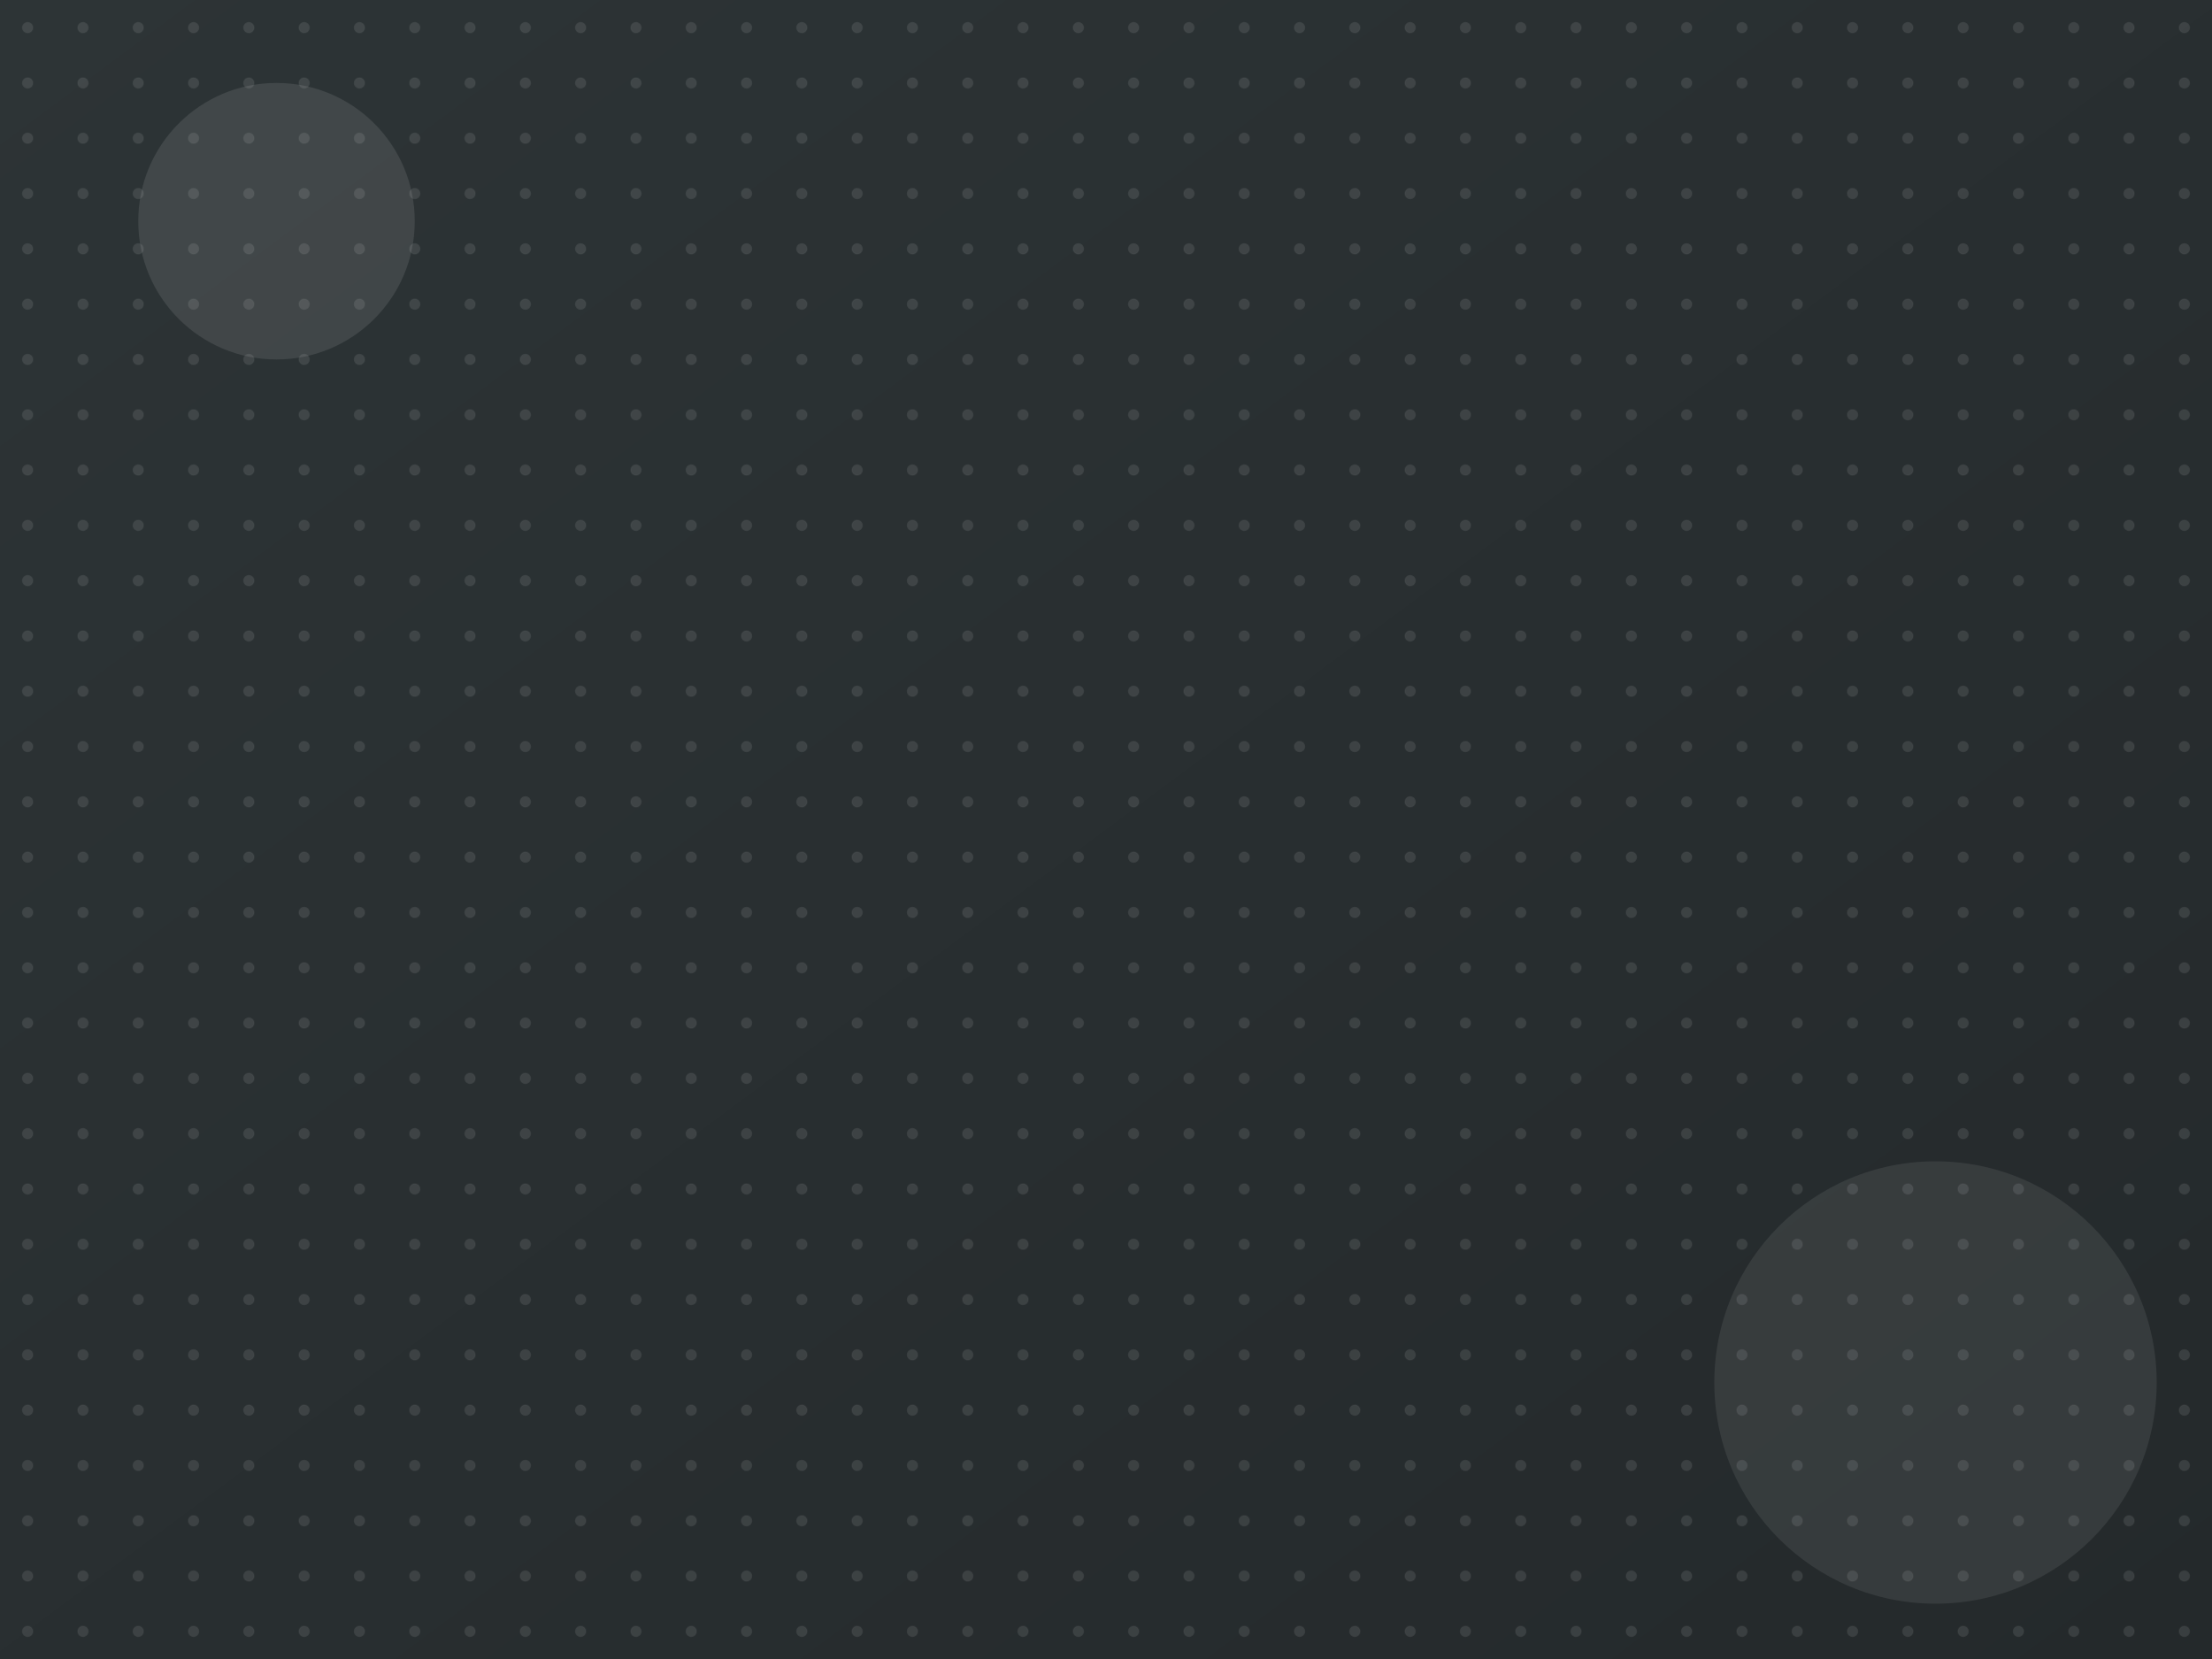
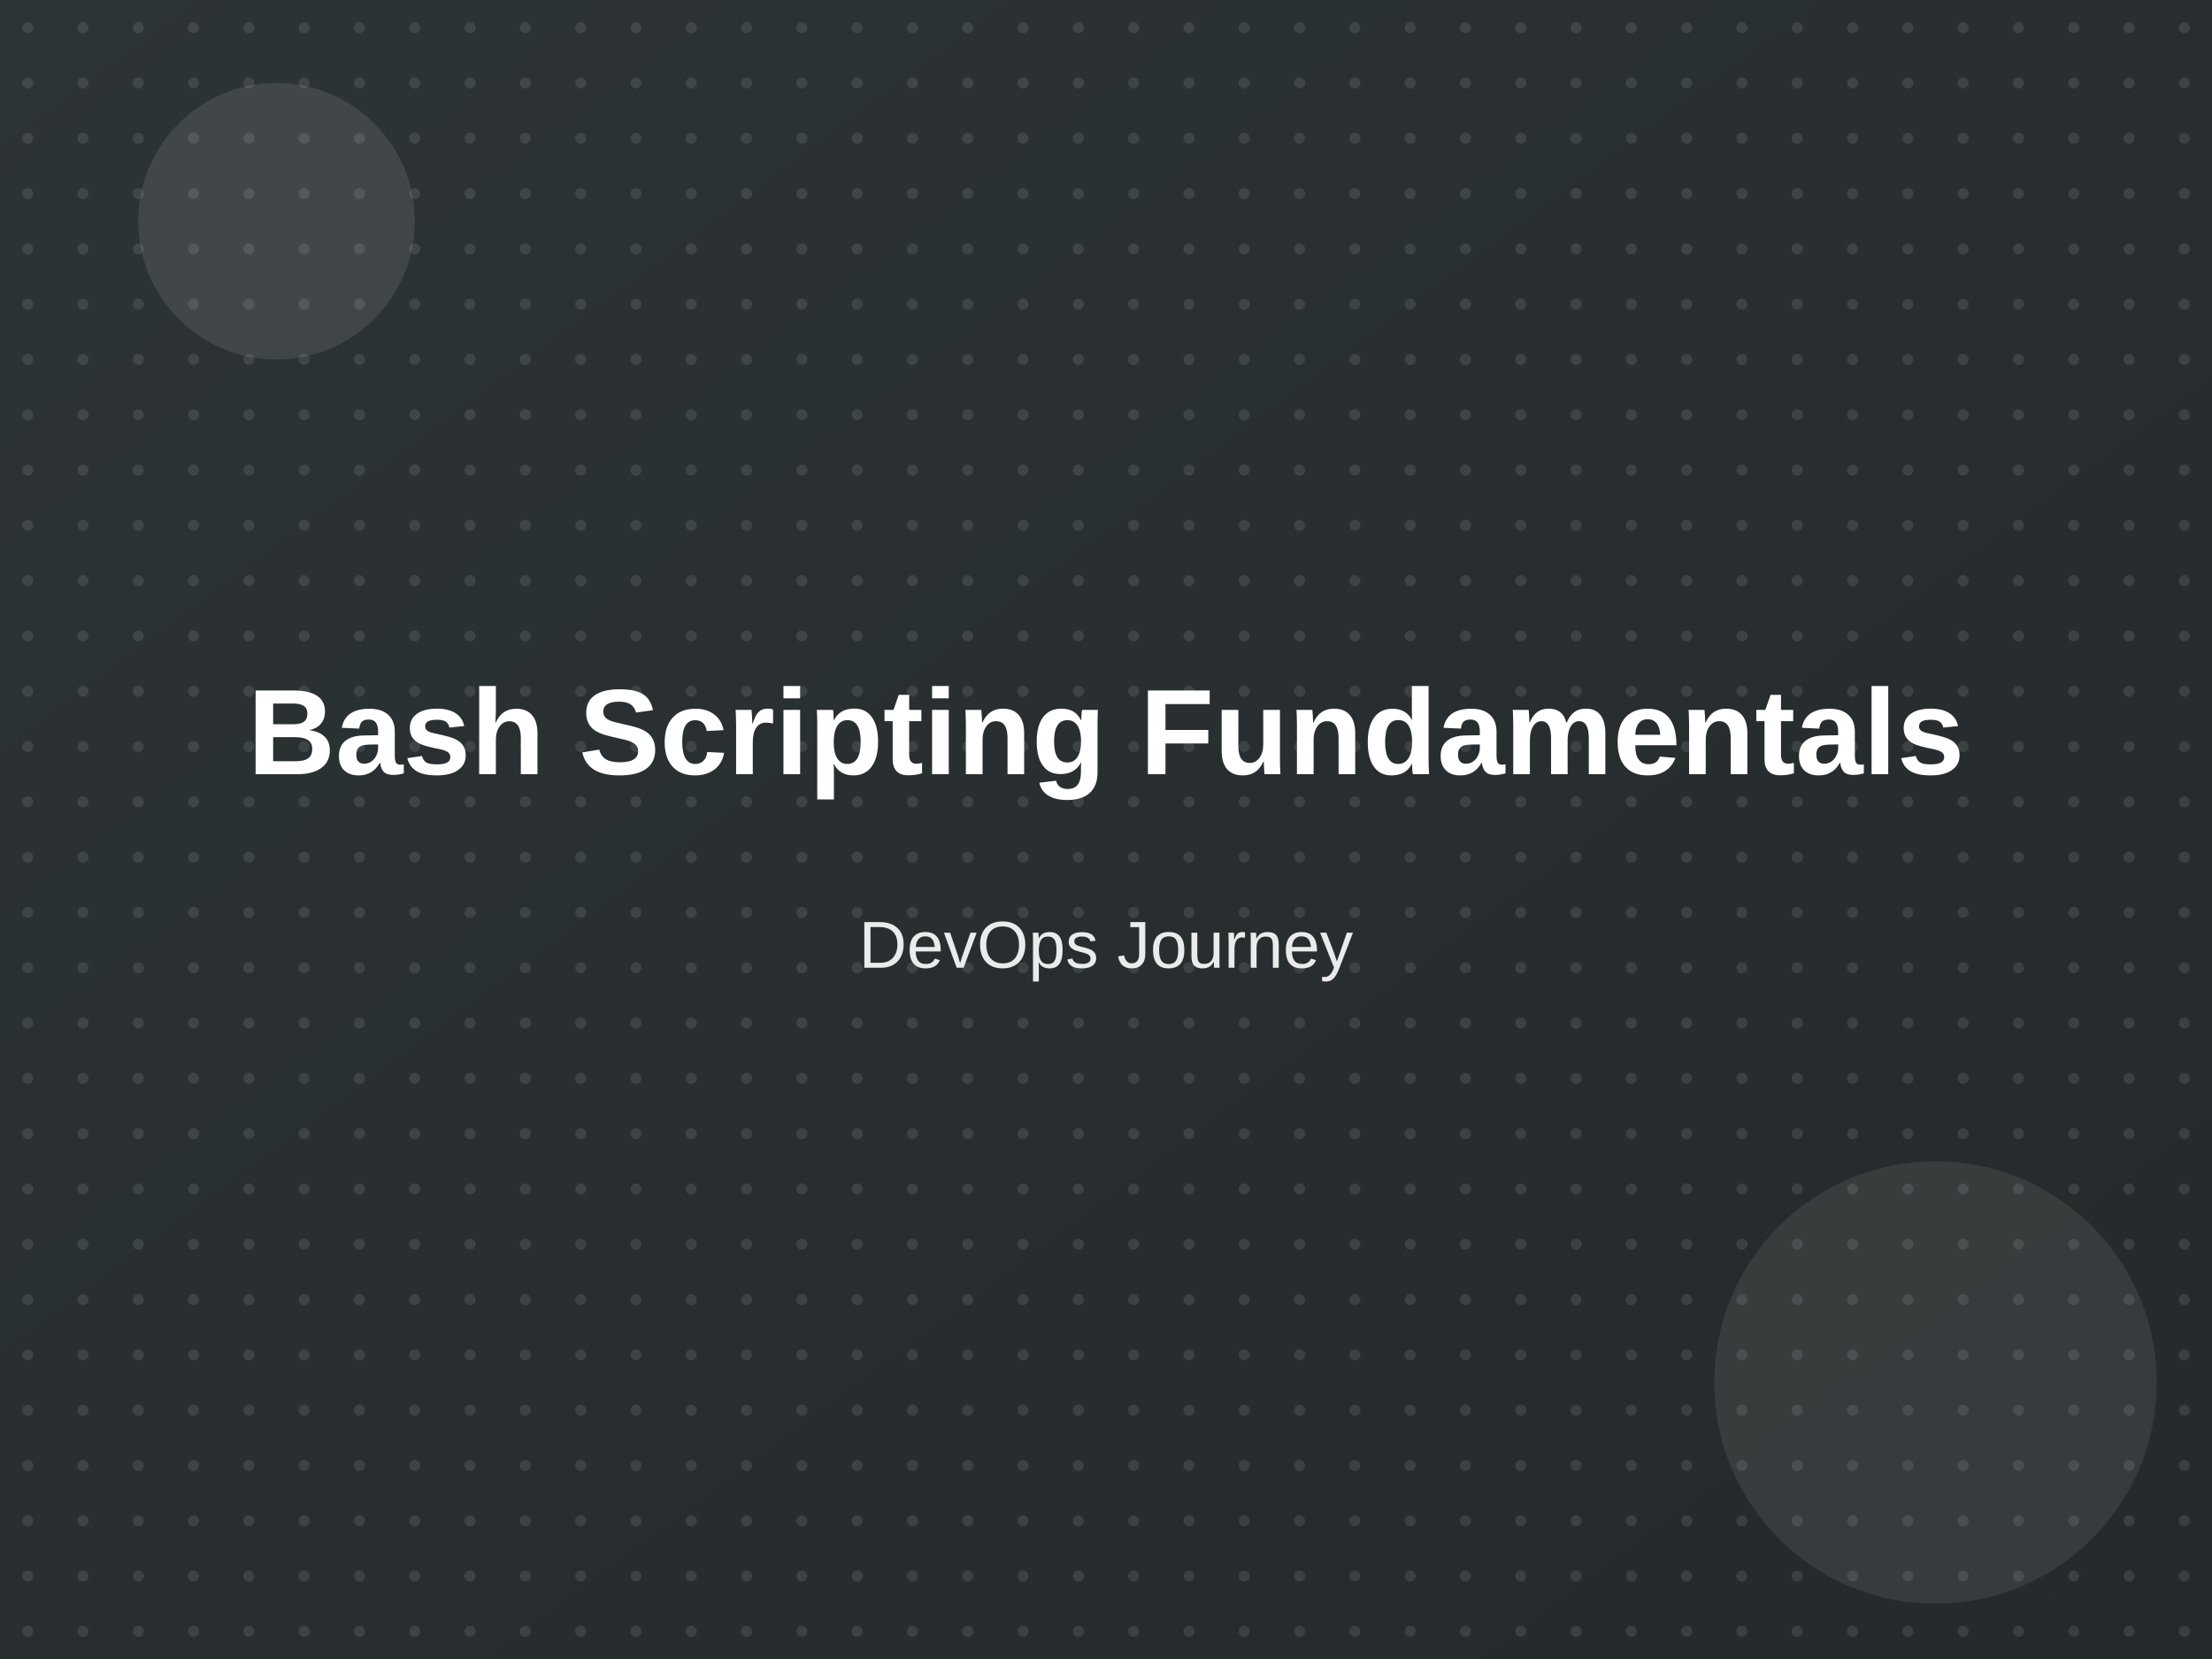
<svg xmlns="http://www.w3.org/2000/svg" width="800" height="600">
  <defs>
    <linearGradient id="grad" x1="0%" y1="0%" x2="100%" y2="100%">
      <stop offset="0%" style="stop-color:#2D3436;stop-opacity:1" />
      <stop offset="100%" style="stop-color:#24292b;stop-opacity:1" />
    </linearGradient>
    <pattern id="dots" x="20" y="20" width="20" height="20" patternUnits="userSpaceOnUse">
      <circle cx="10" cy="10" r="2" fill="rgba(255,255,255,0.1)" />
    </pattern>
  </defs>
  <rect width="800" height="600" fill="url(#grad)" />
  <rect width="800" height="600" fill="url(#dots)" />
  <circle cx="100" cy="80" r="50" fill="rgba(255,255,255,0.1)" />
  <circle cx="700" cy="500" r="80" fill="rgba(255,255,255,0.08)" />
+   <text x="400" y="280" font-size="44" font-family="Arial, sans-serif" font-weight="bold" text-anchor="middle" fill="white" word-spacing="10">
+     Bash Scripting Fundamentals
+   </text>
+   <text x="400" y="350" font-size="24" font-family="Arial, sans-serif" text-anchor="middle" fill="rgba(255,255,255,0.9)">
+     DevOps Journey
+   </text>
</svg>
